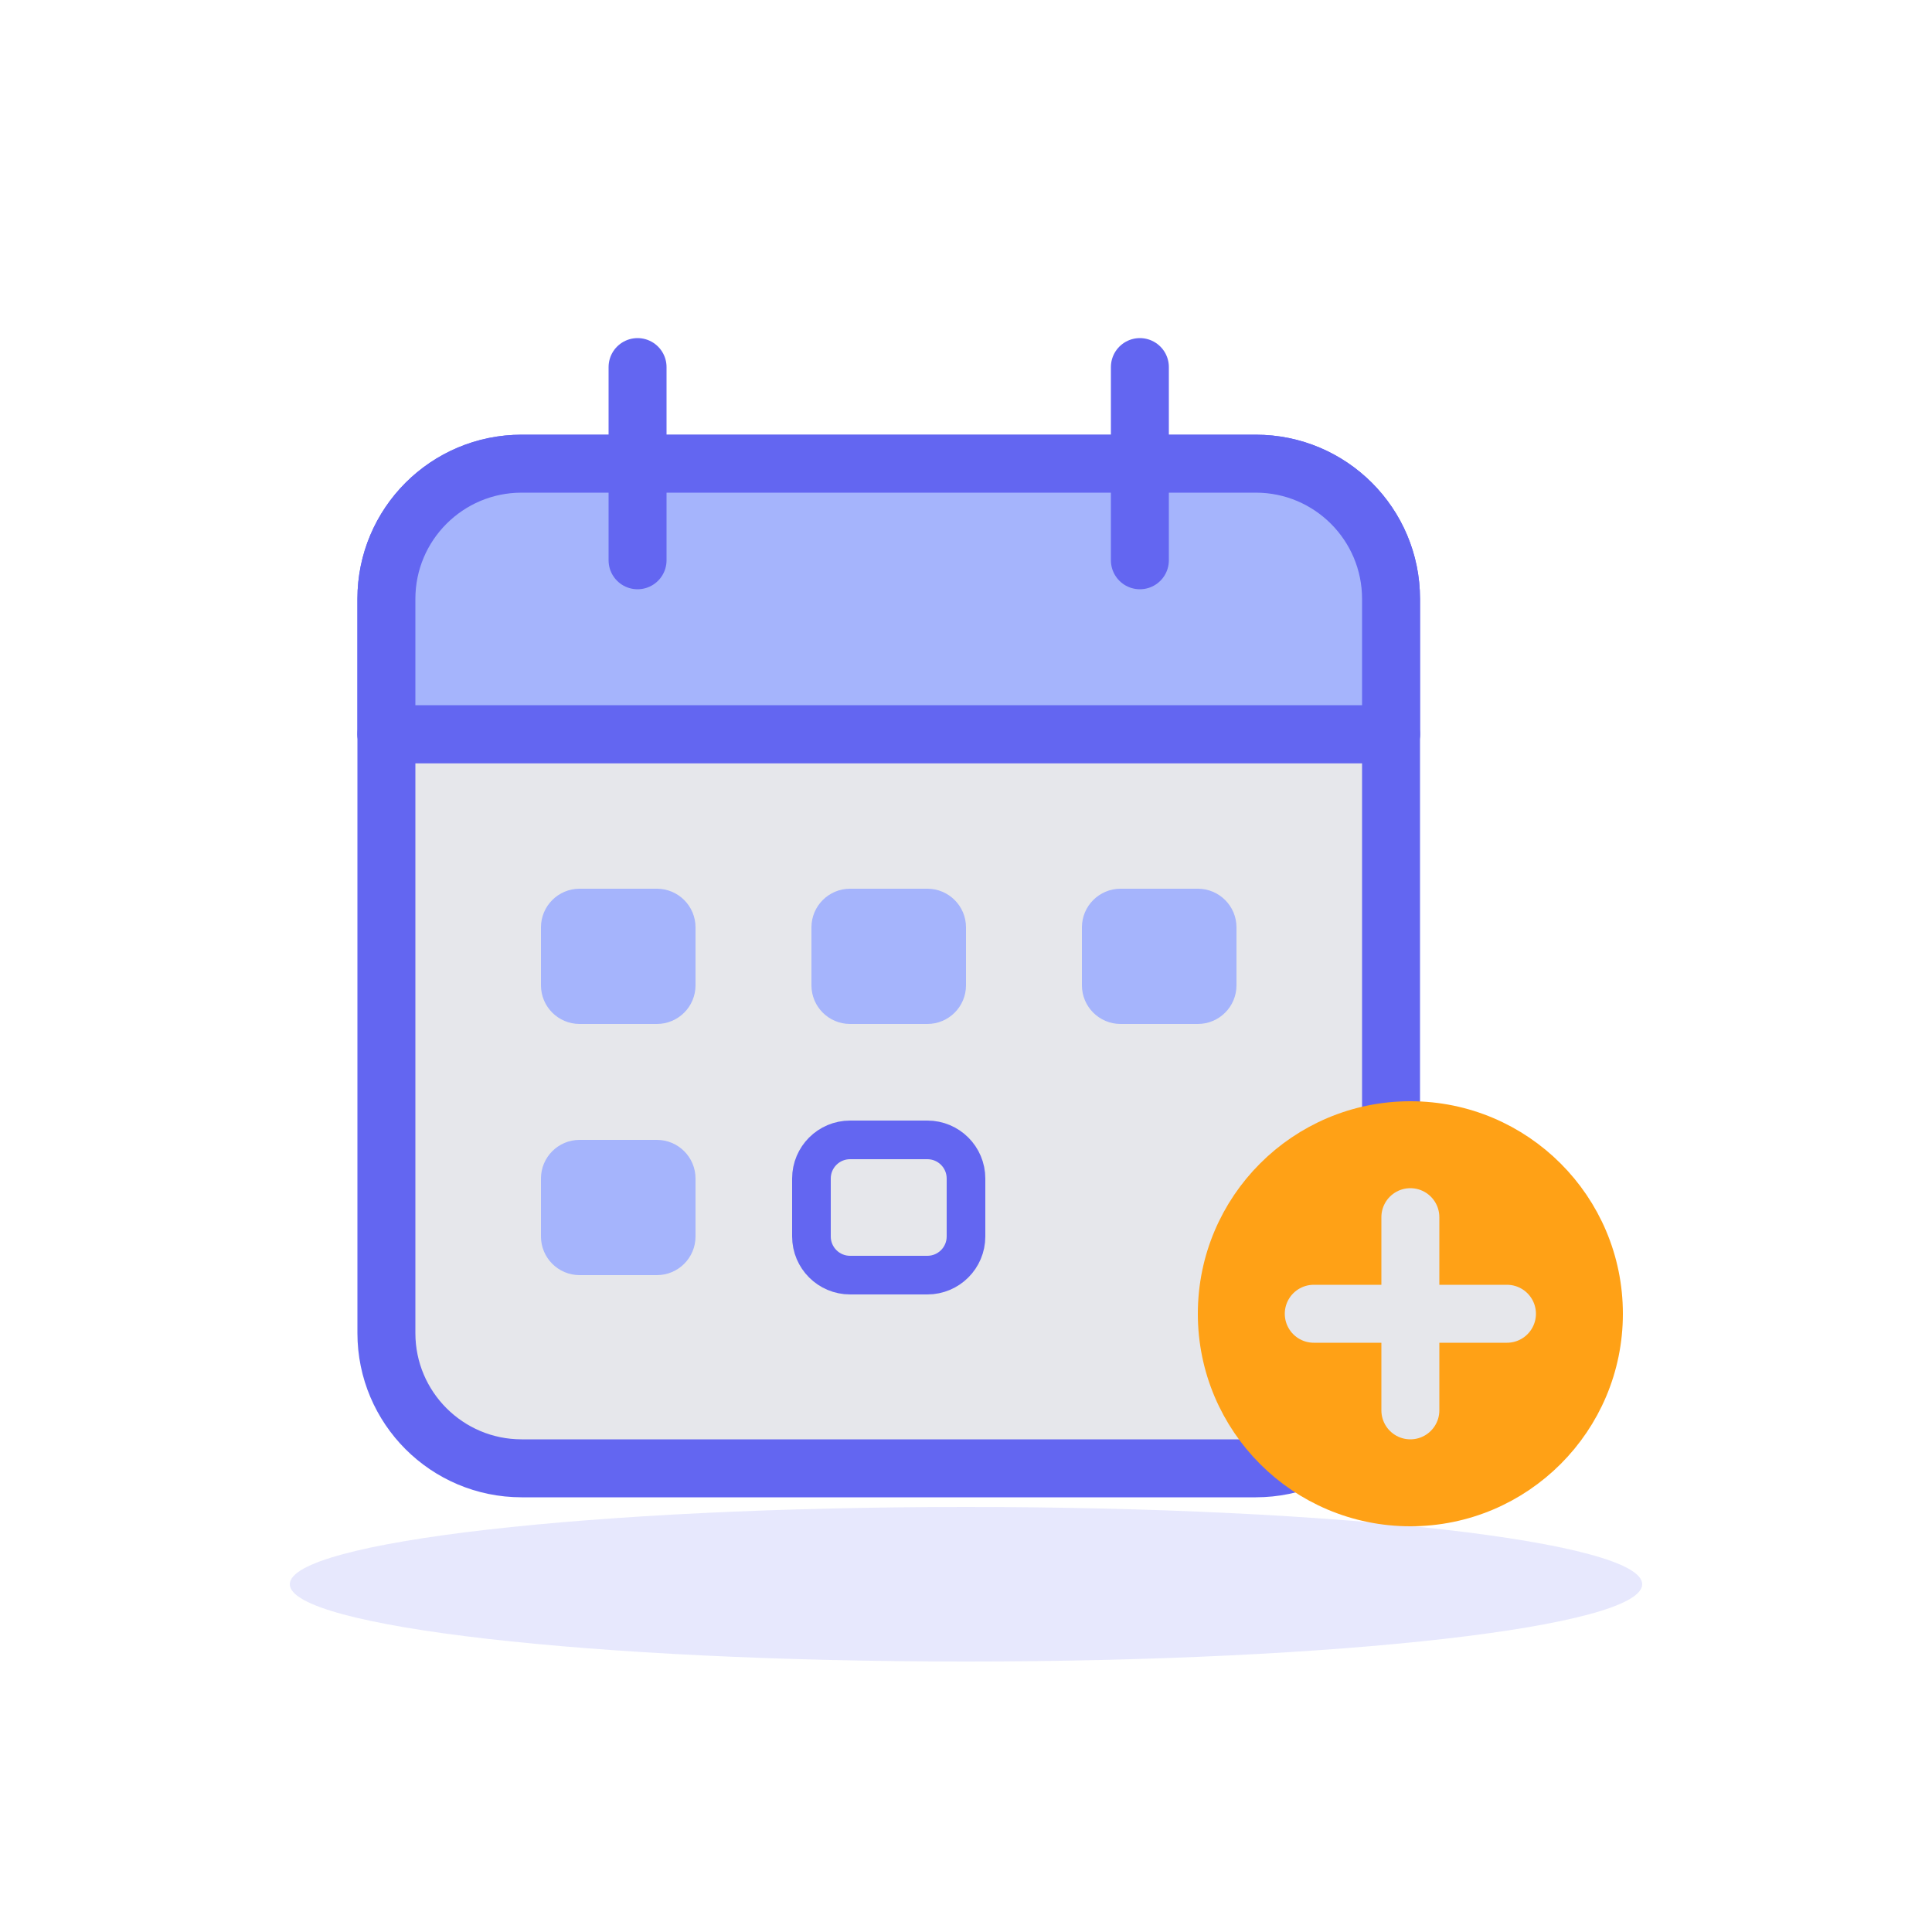
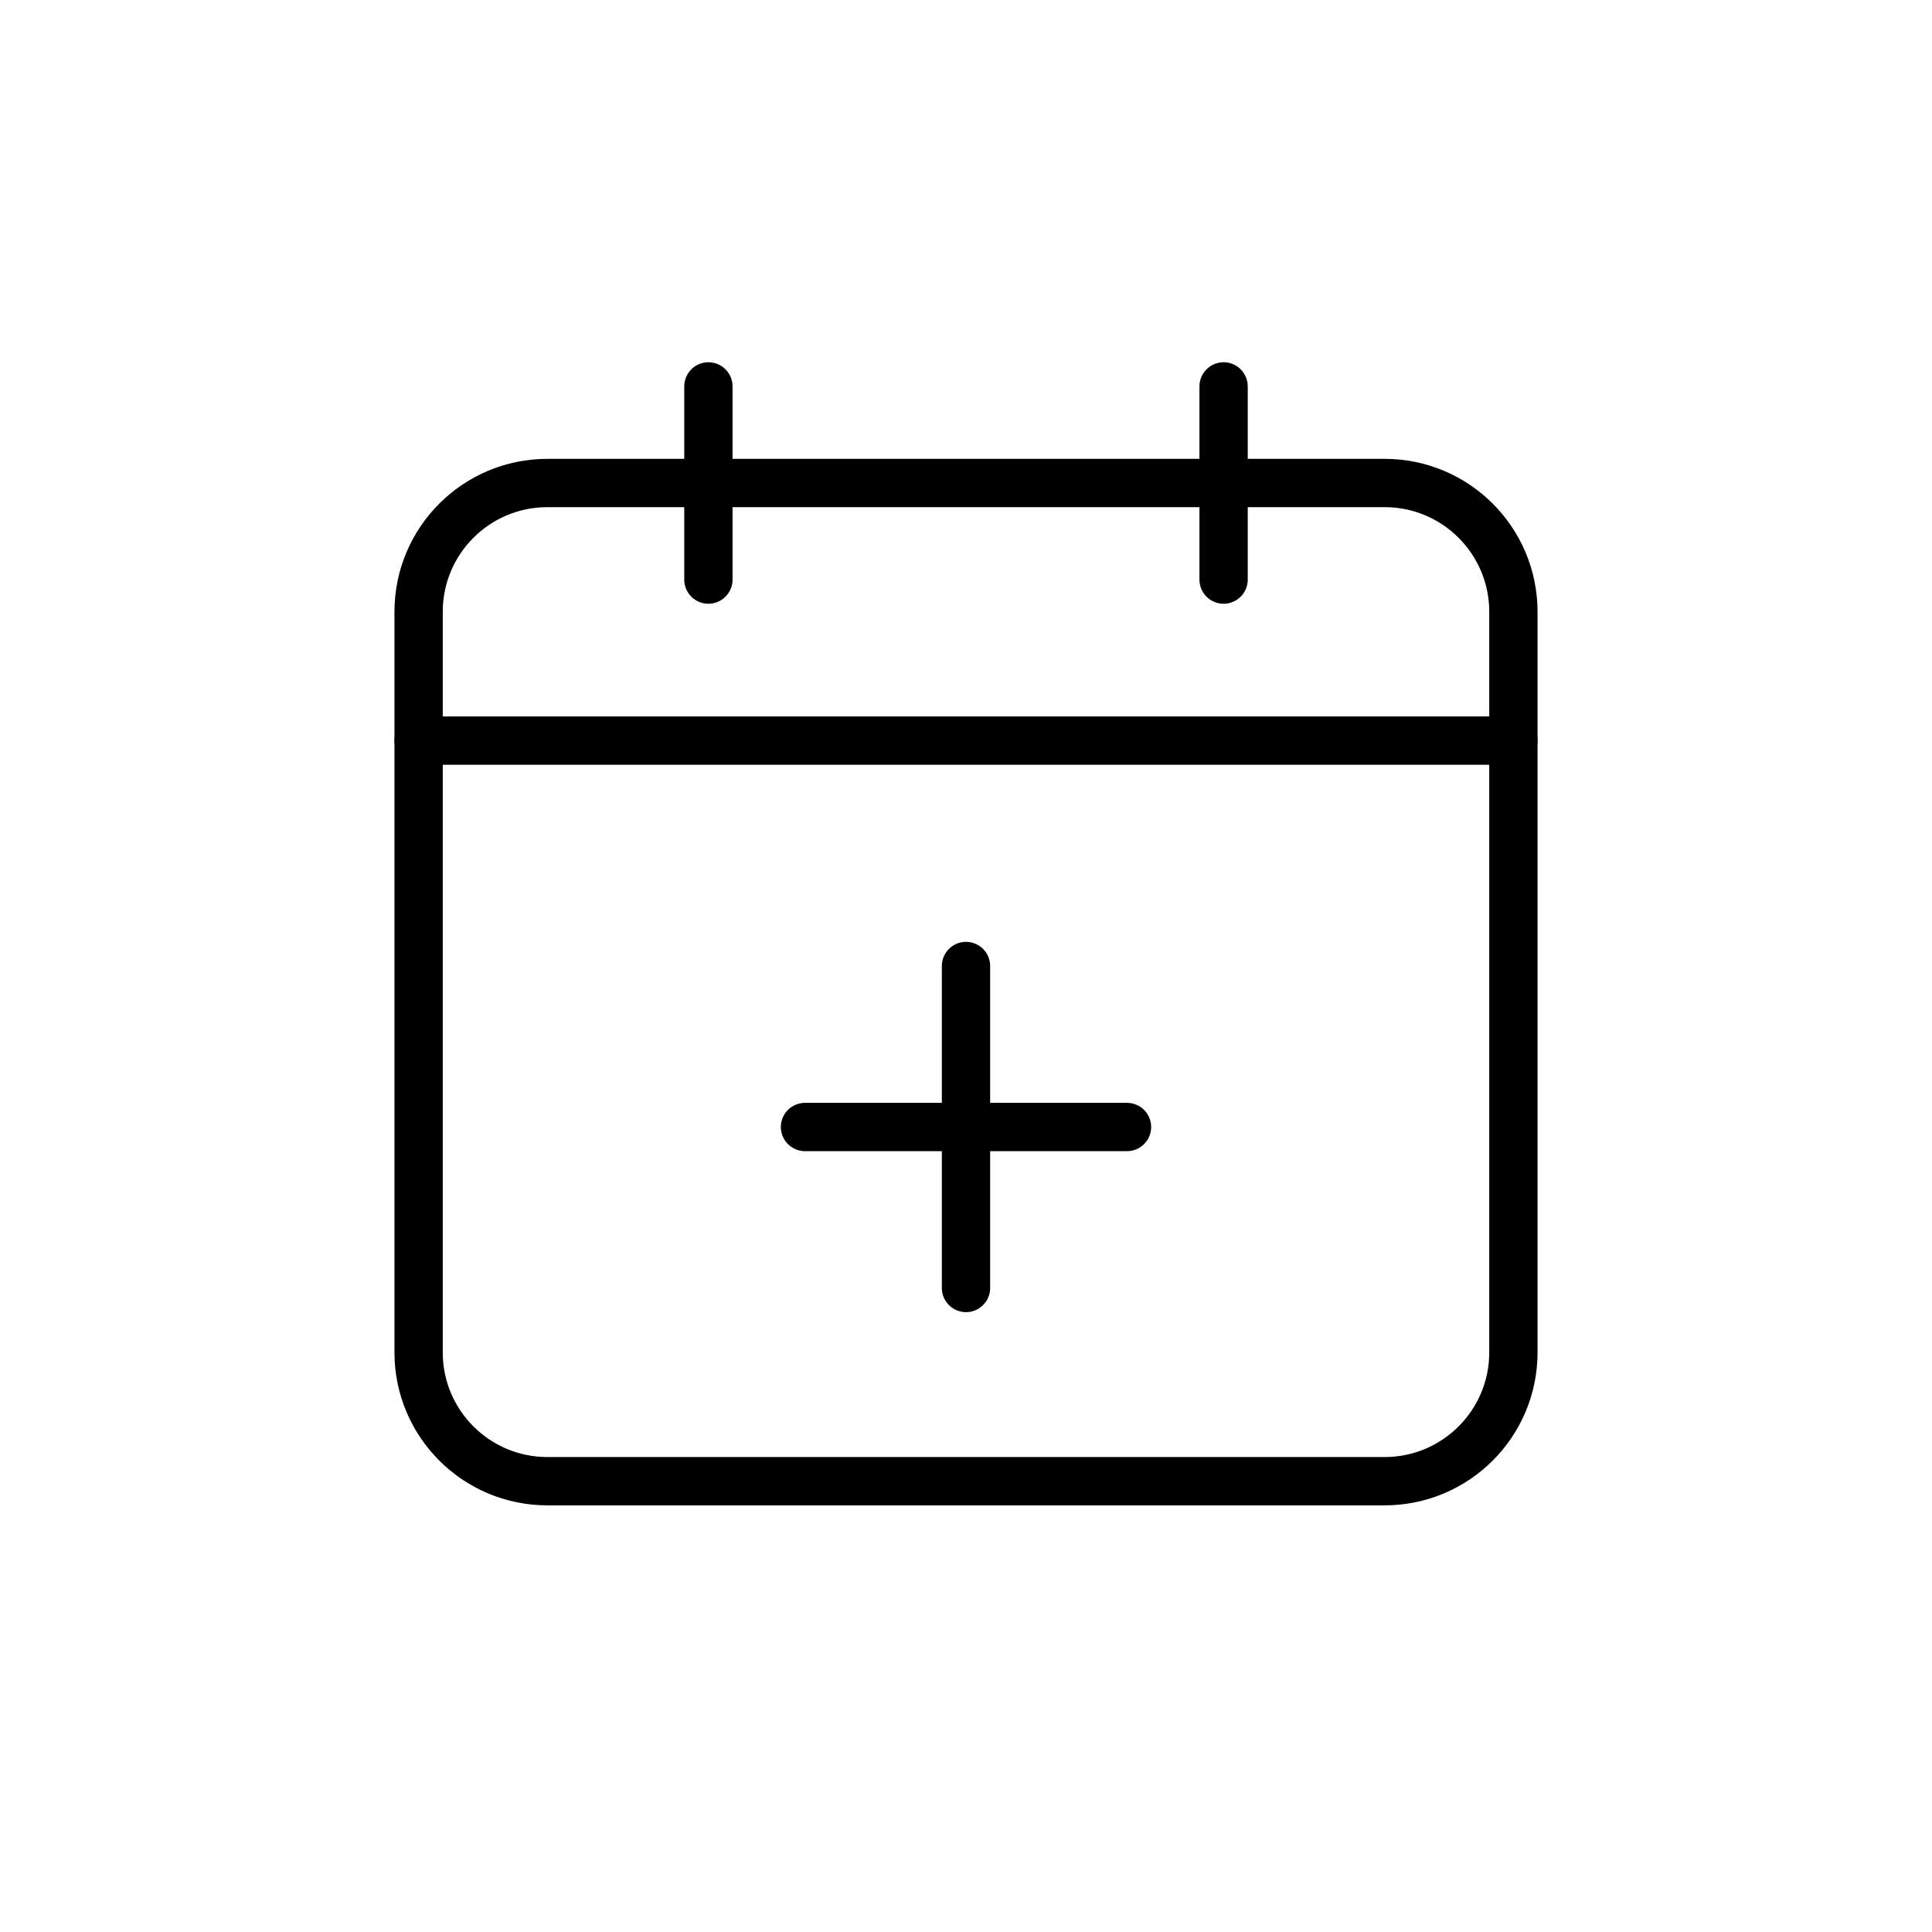
- <svg xmlns="http://www.w3.org/2000/svg" viewBox="0 0 200 200" fill="none" stroke-linecap="round" stroke-linejoin="round">
-   <ellipse cx="100" cy="164" rx="70" ry="8" fill="#6366F1" fill-opacity="0.15" />
-   <rect x="40" y="48" width="104" height="104" rx="14" fill="#E6E7EB" stroke="#6366F1" stroke-width="6" />
-   <path d="M40 76h104" stroke="#6366F1" stroke-width="6" />
-   <path d="M40 62a14 14 0 0 1 14-14h76a14 14 0 0 1 14 14v14H40z" fill="#A5B4FC" stroke="#6366F1" stroke-width="6" />
-   <path d="M66 38v20M118 38v20" stroke="#6366F1" stroke-width="6" />
-   <rect x="56" y="92" width="16" height="14" rx="4" fill="#A5B4FC" />
-   <rect x="84" y="92" width="16" height="14" rx="4" fill="#A5B4FC" />
-   <rect x="112" y="92" width="16" height="14" rx="4" fill="#A5B4FC" />
-   <rect x="56" y="118" width="16" height="14" rx="4" fill="#A5B4FC" />
-   <rect x="84" y="118" width="16" height="14" rx="4" stroke="#6366F1" stroke-width="4" />
-   <circle cx="146" cy="136" r="20" fill="#FFA116" stroke="#FFA116" stroke-width="4" />
-   <path d="M146 126v20M136 136h20" stroke="#E6E7EB" stroke-width="6" />
+ <svg xmlns="http://www.w3.org/2000/svg" viewBox="0 0 120 120" fill="none" stroke="#000" stroke-width="3" stroke-linecap="round" stroke-linejoin="round">
+   <rect x="26" y="30" width="68" height="62" rx="8" />
+   <path d="M26 46h68M44 24v12M76 24v12" />
+   <path d="M60 60v20M50 70h20" />
</svg>
